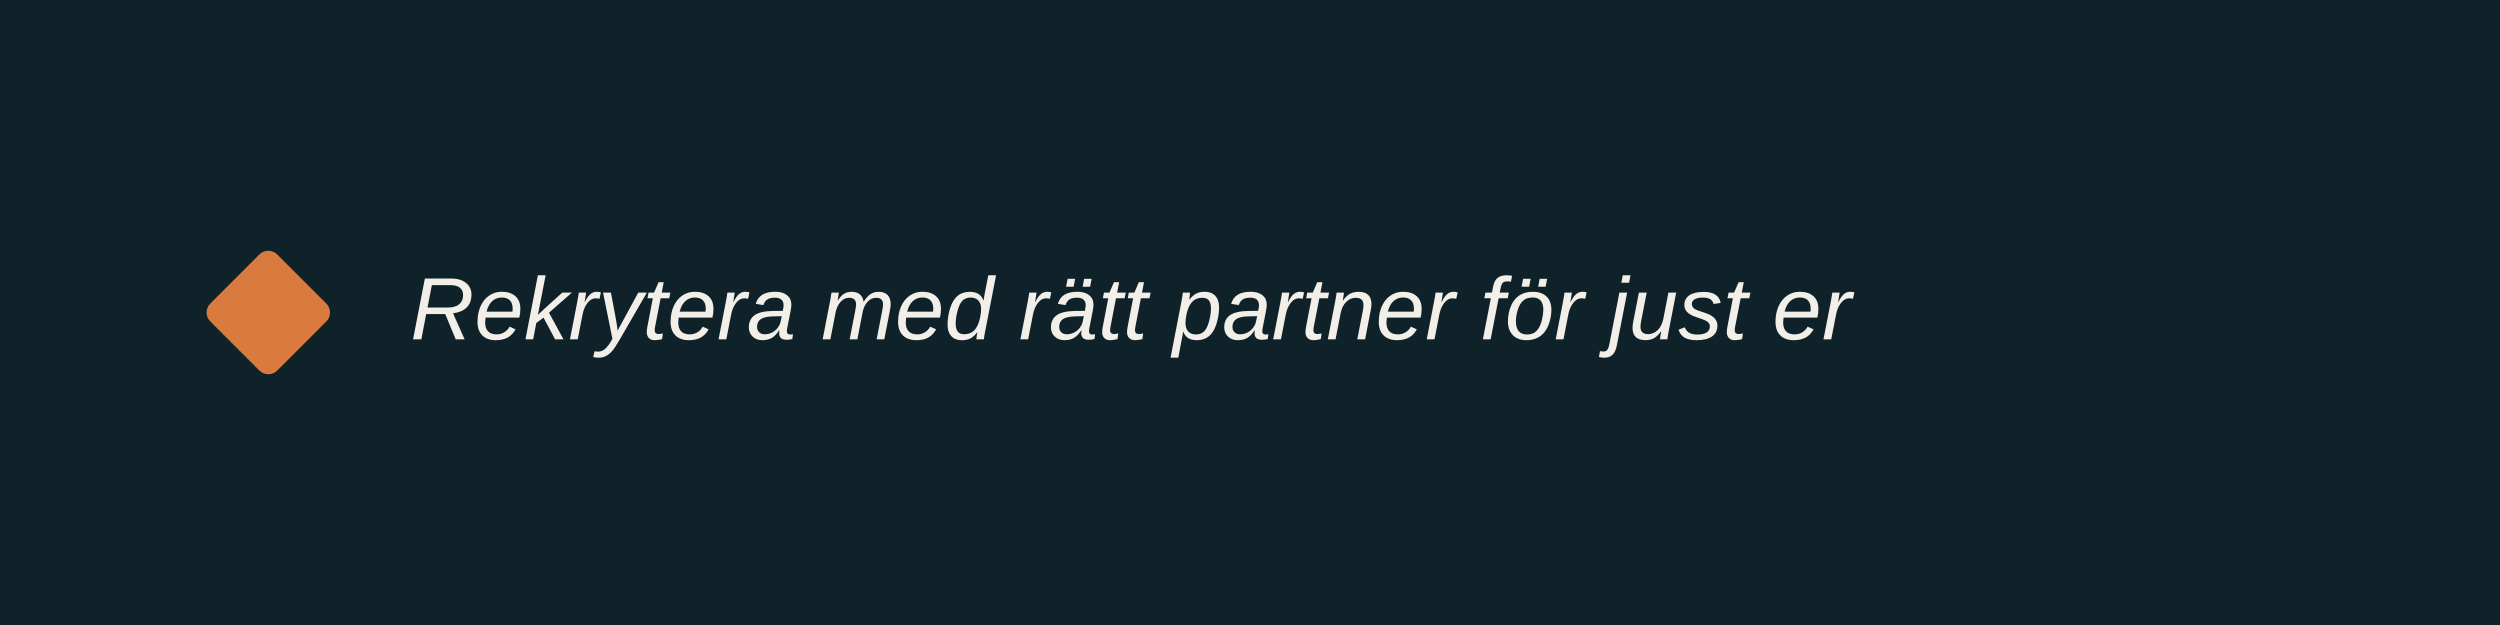
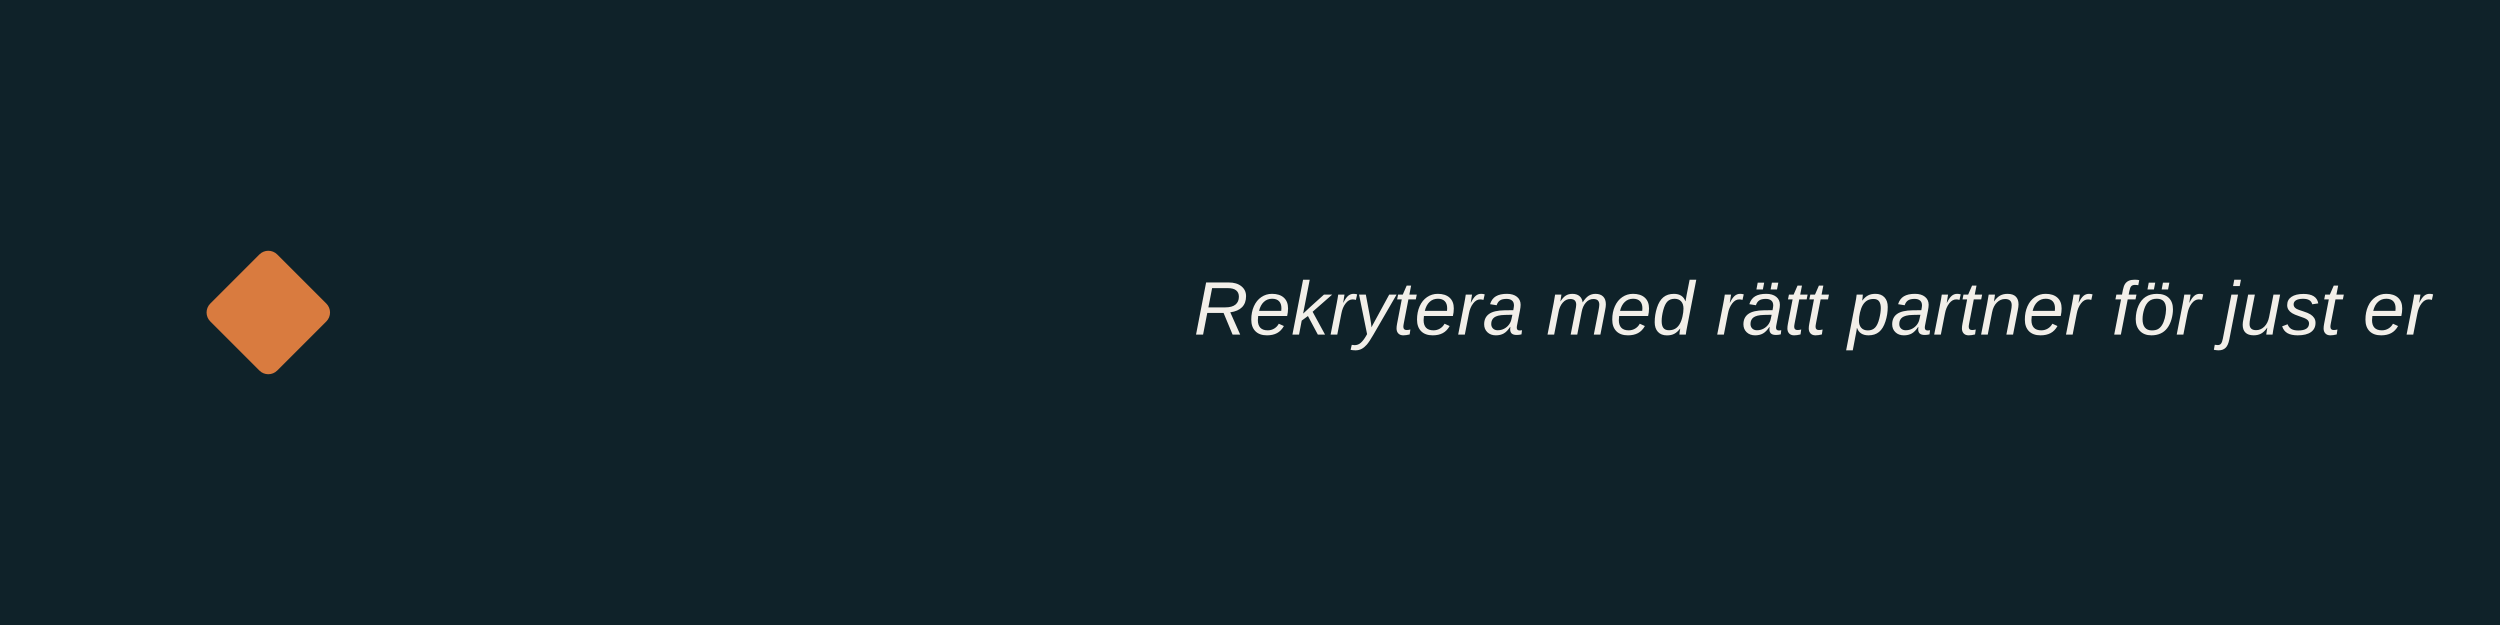
<svg xmlns="http://www.w3.org/2000/svg" viewBox="0 0 1584 396" width="1584" height="396">
  <rect x="0" y="0" width="1584" height="396" fill="#0f2229" />
  <rect x="140" y="168" width="60" height="60" rx="8" fill="#d97b3f" transform="rotate(45 170 198)" />
-   <text x="260" y="215" font-family="'Space Grotesk', 'Helvetica Neue', Arial, sans-serif" font-size="56" font-style="italic" font-weight="500" letter-spacing="0.2" fill="#f2efe9">Rekrytera med rätt partner för just er</text>
+   <text x="1540" y="212" text-anchor="end" font-family="'Space Grotesk', 'Helvetica Neue', Arial, sans-serif" font-size="48" font-style="italic" font-weight="500" letter-spacing="0.2" fill="#f2efe9">Rekrytera med rätt partner för just er</text>
</svg>
